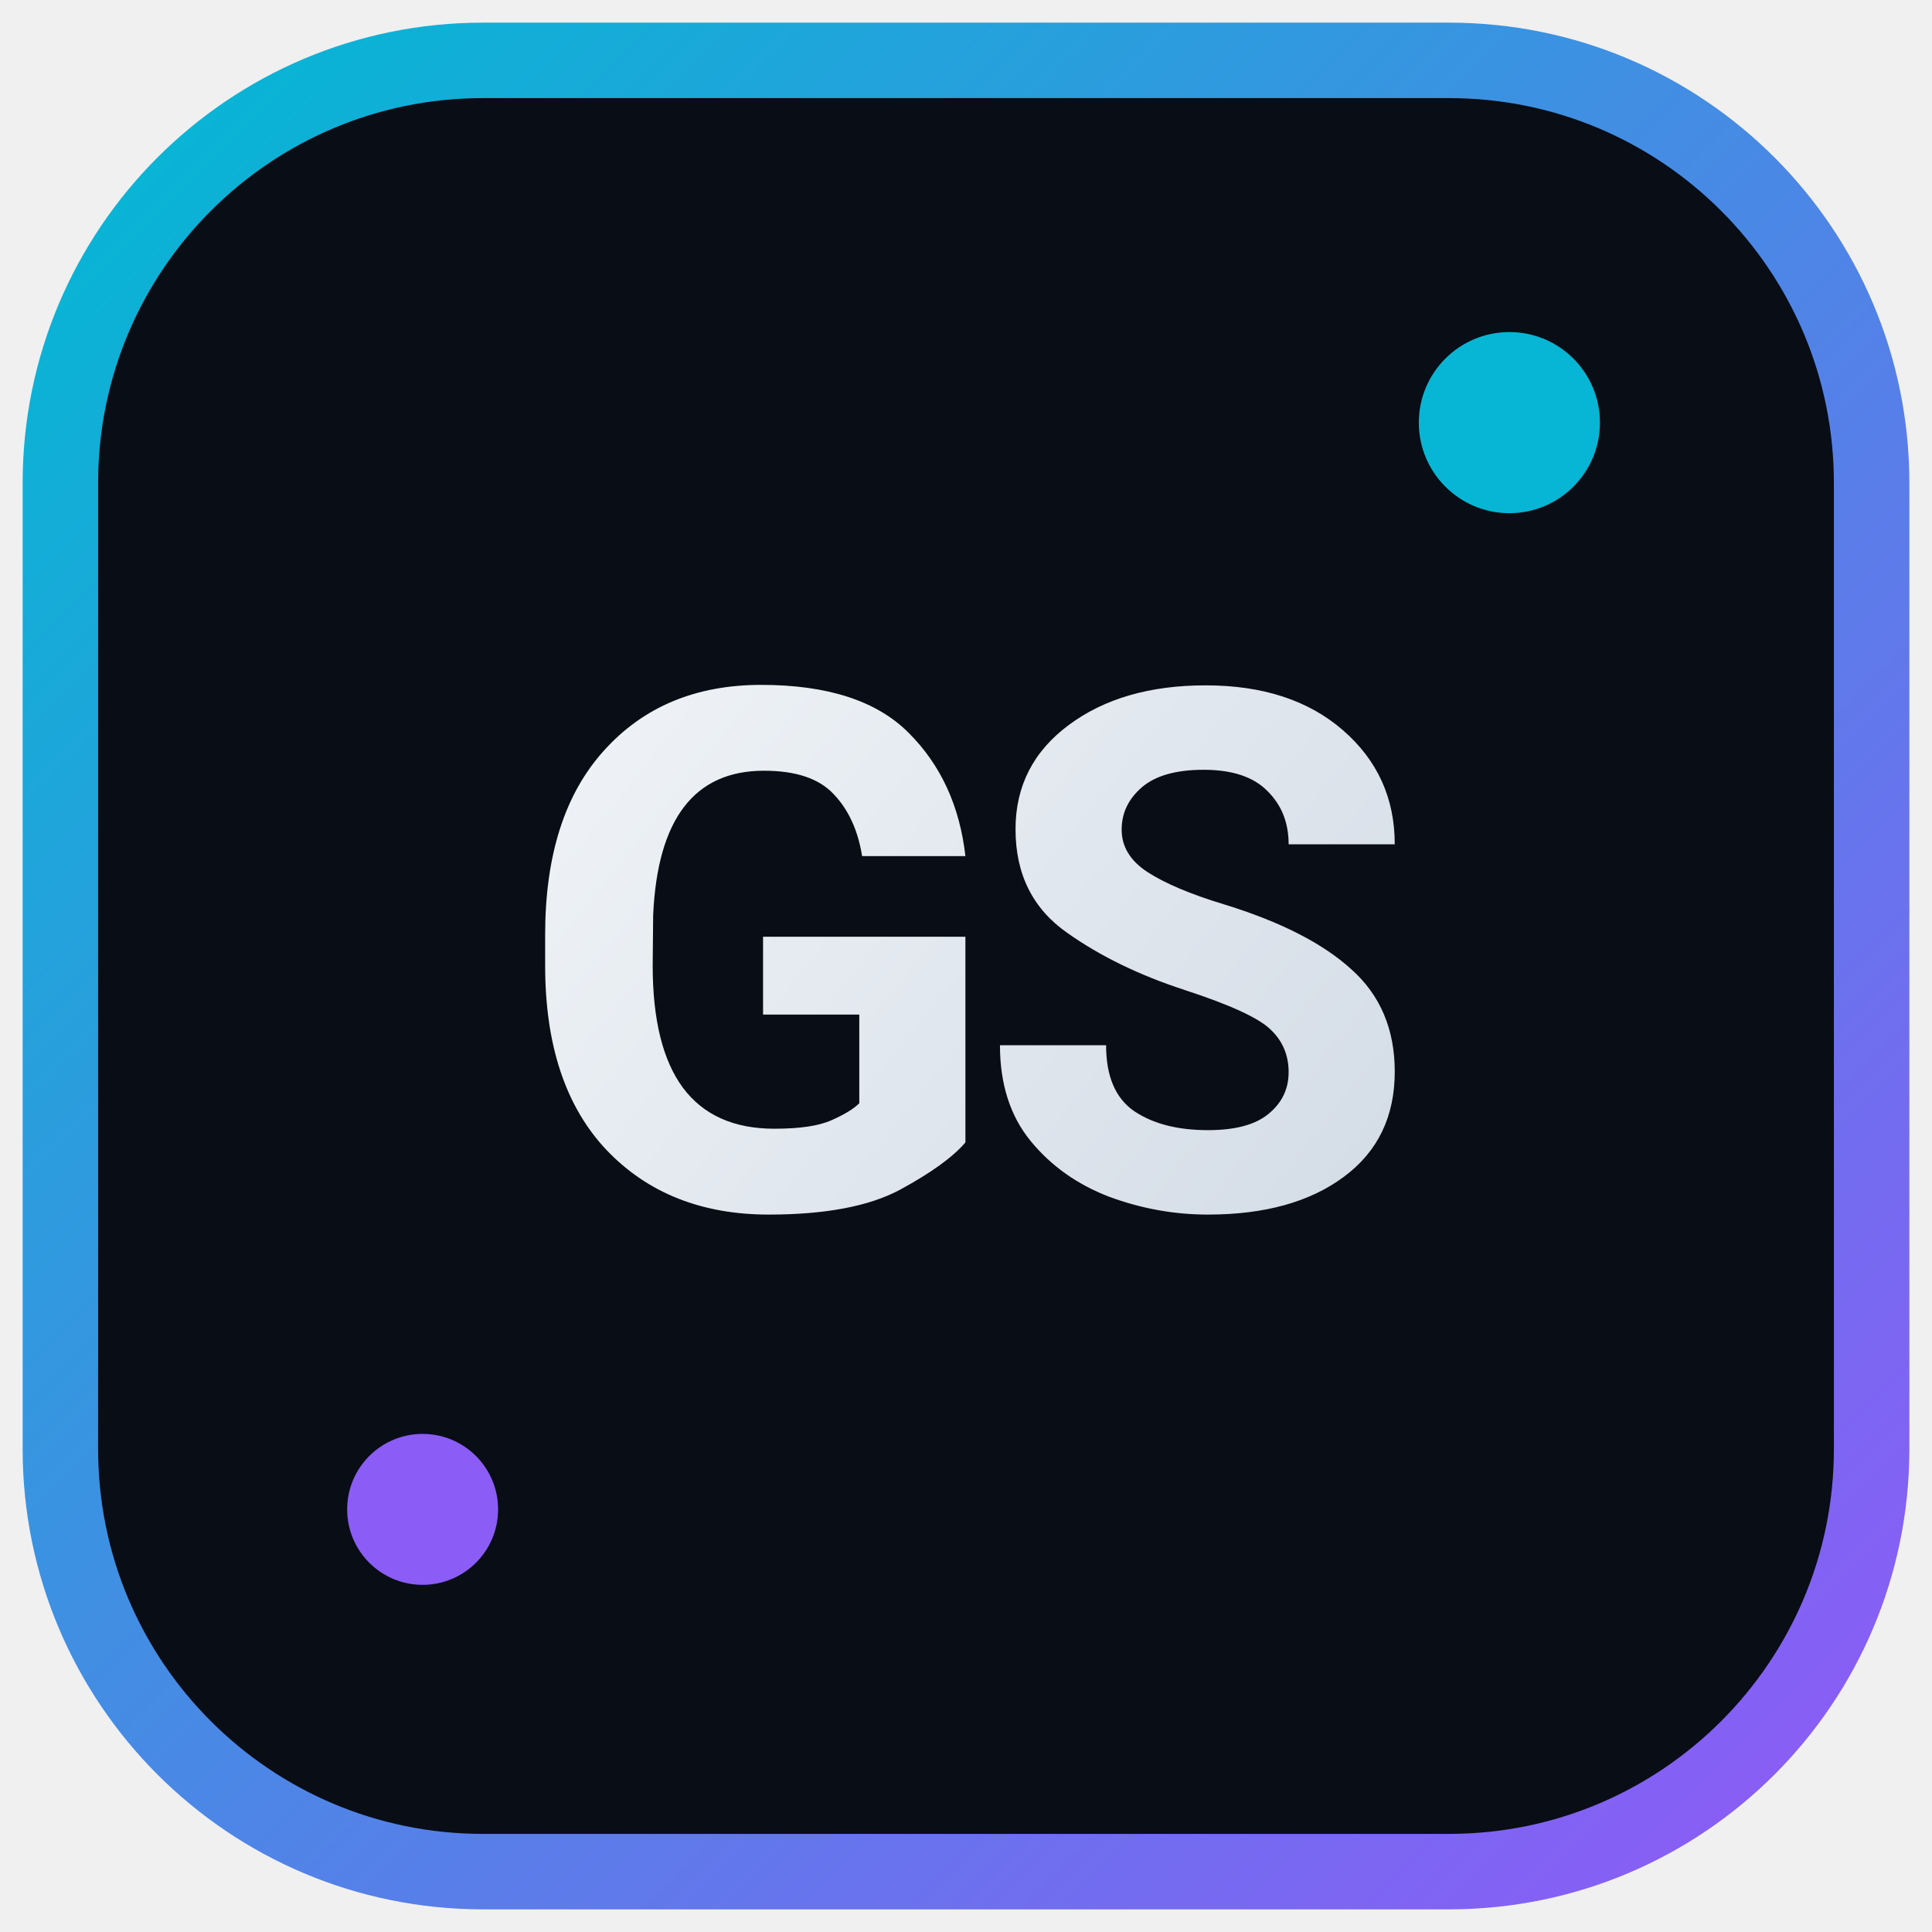
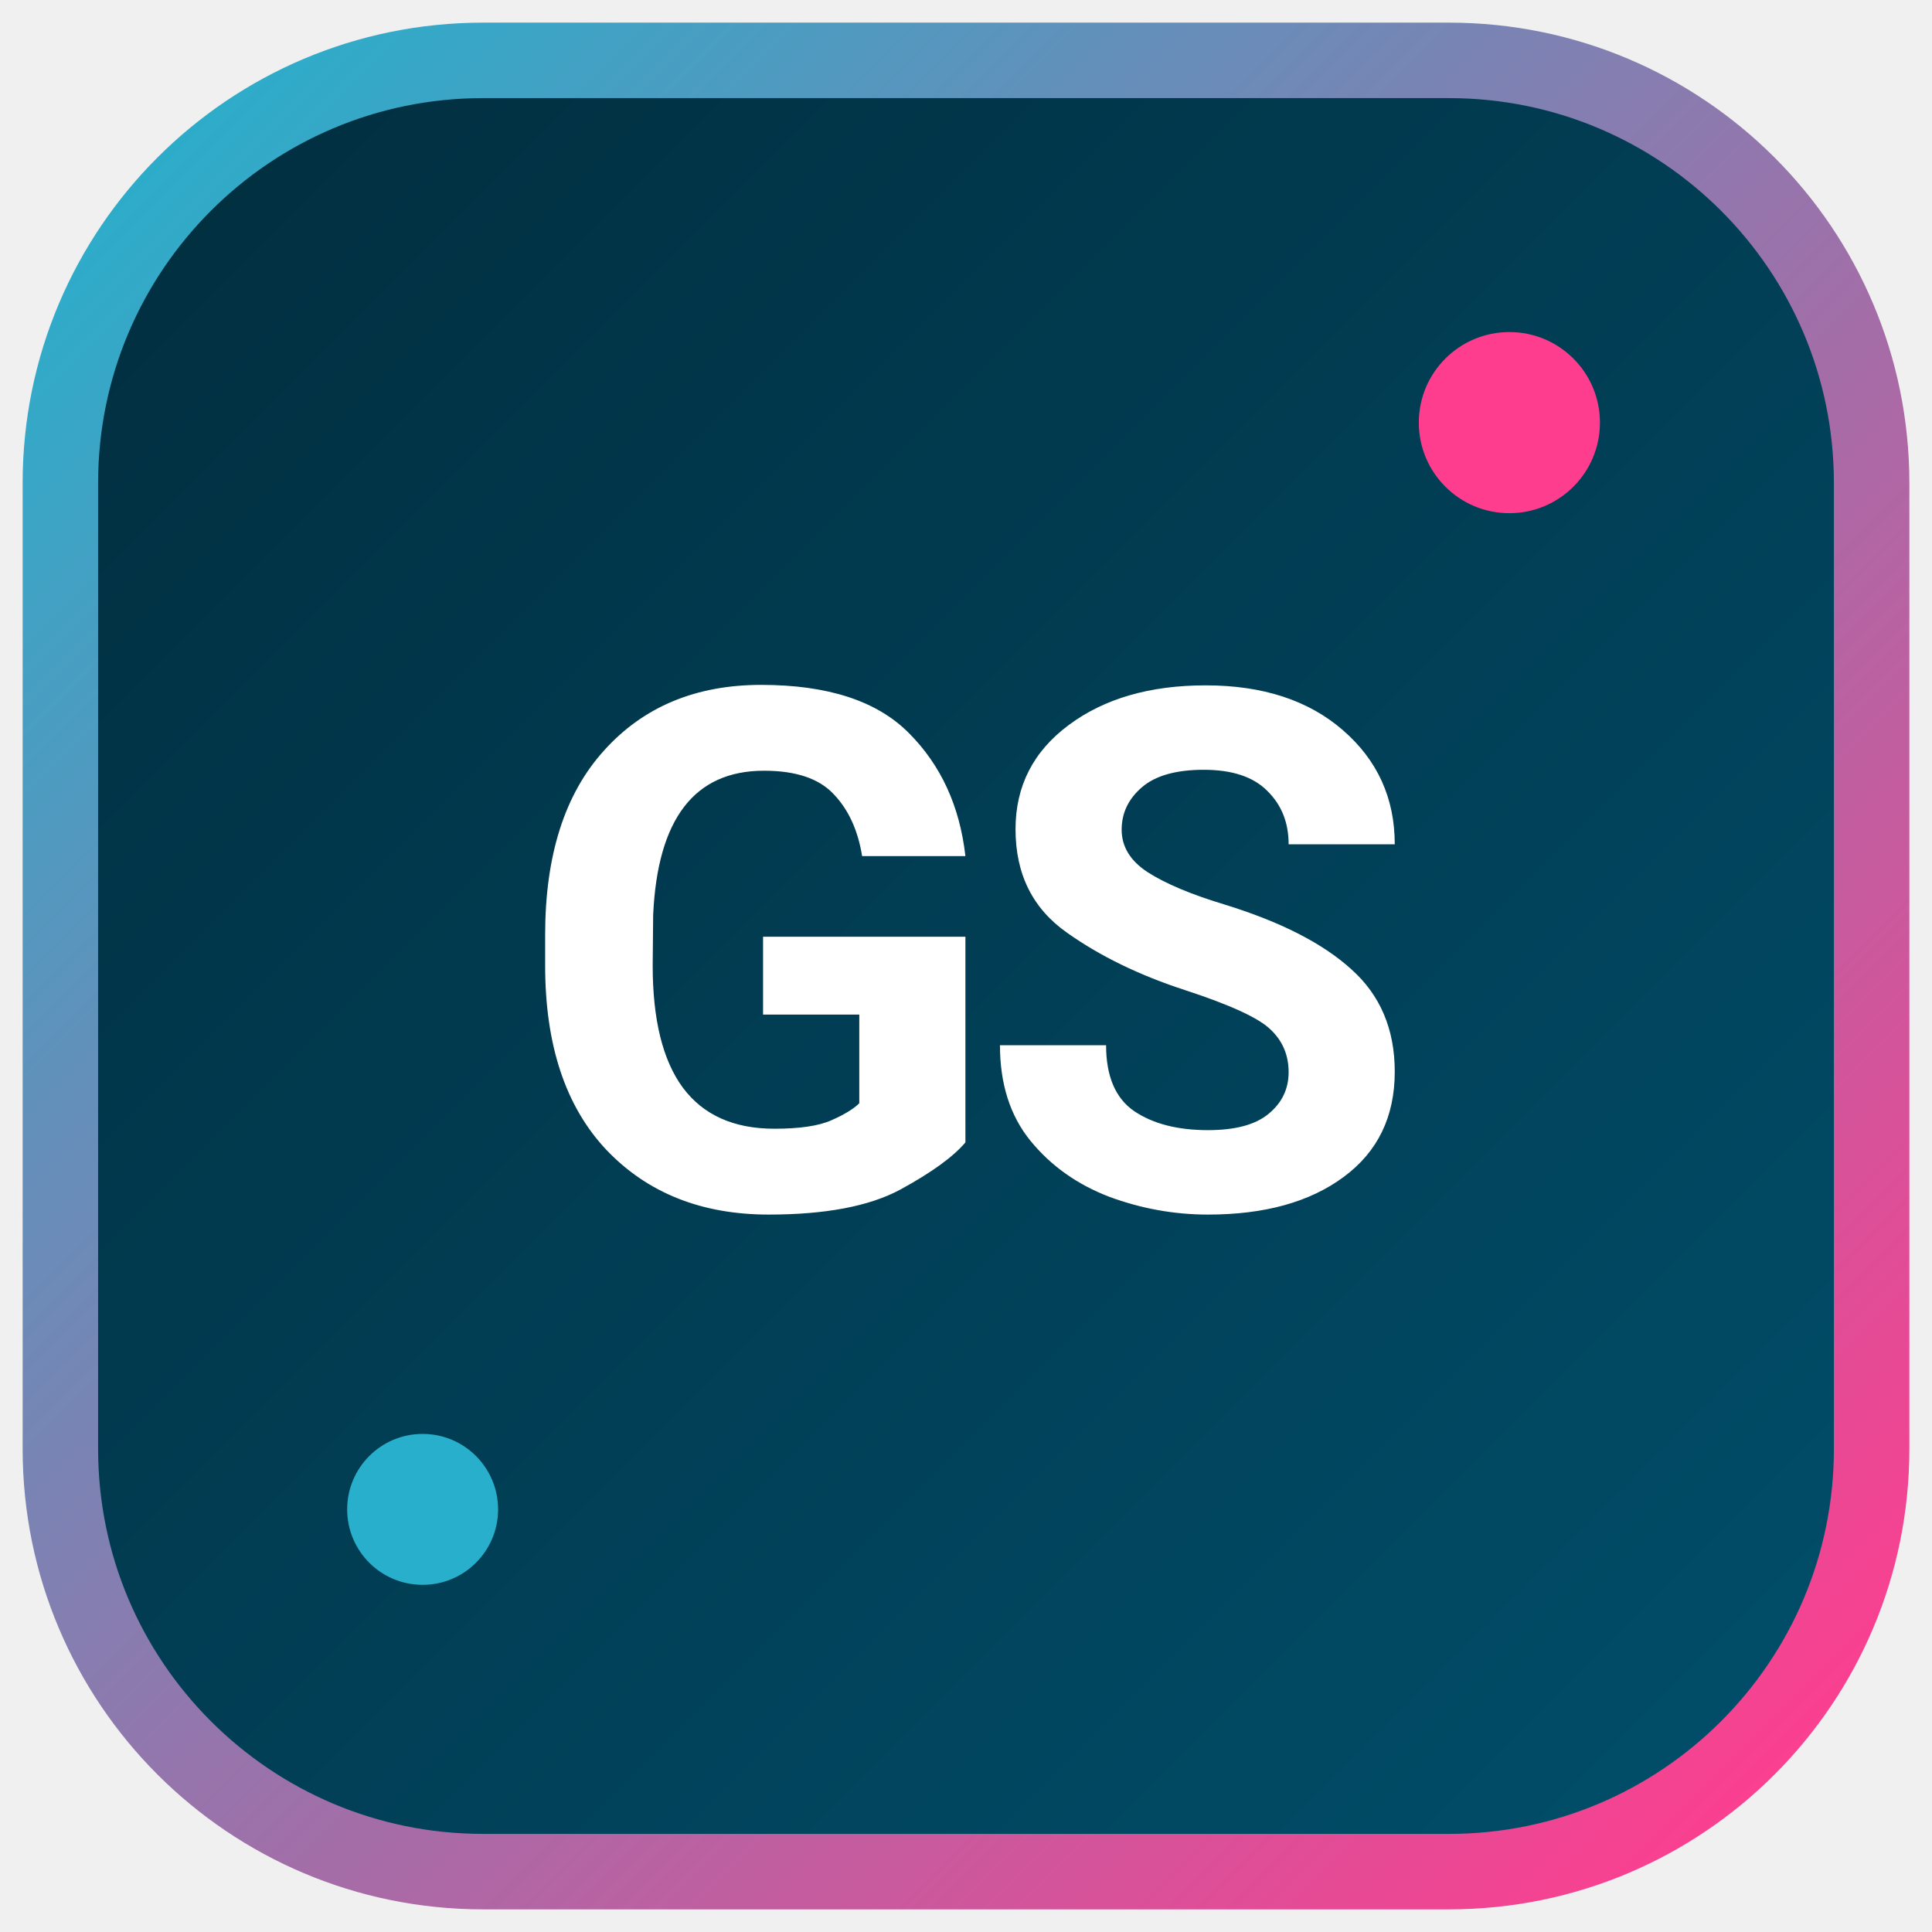
<svg xmlns="http://www.w3.org/2000/svg" viewBox="0 0 64 64" fill="none">
  <defs>
+     <linearGradient id="gs-bg" x1="4" y1="4" x2="60" y2="60" gradientUnits="userSpaceOnUse">
+       <stop offset="0%" stop-color="#012E3F" />
+       <stop offset="100%" stop-color="#014E6A" />
+     </linearGradient>
    <linearGradient id="gs-border" x1="4" y1="4" x2="60" y2="60" gradientUnits="userSpaceOnUse">
-       <stop offset="0%" stop-color="#06B6D4" />
-       <stop offset="100%" stop-color="#8B5CF6" />
-     </linearGradient>
-     <linearGradient id="gs-text" x1="12" y1="16" x2="52" y2="48" gradientUnits="userSpaceOnUse">
-       <stop offset="0%" stop-color="#F8FAFC" />
-       <stop offset="100%" stop-color="#CBD5E1" />
+       <stop offset="0%" stop-color="#28AFCB" />
+       <stop offset="100%" stop-color="#FF3D8E" />
    </linearGradient>
  </defs>
-   <rect x="2" y="2" width="60" height="60" rx="14" fill="#090D16" stroke="url(#gs-border)" stroke-width="2.5" />
-   <circle cx="50" cy="14" r="3" fill="#06B6D4" />
-   <circle cx="14" cy="50" r="2.5" fill="#8B5CF6" />
-   <text x="32" y="40" text-anchor="middle" fill="url(#gs-text)" font-family="system-ui, -apple-system, 'Segoe UI', Roboto, sans-serif" font-size="24" font-weight="700" letter-spacing="-1">GS</text>
+   <rect x="2" y="2" width="60" height="60" rx="14" fill="url(#gs-bg)" stroke="url(#gs-border)" stroke-width="2.5" />
+   <circle cx="50" cy="14" r="3" fill="#FF3D8E" />
+   <circle cx="14" cy="50" r="2.5" fill="#28AFCB" />
+   <text x="32" y="40" text-anchor="middle" fill="#FFFFFF" font-family="system-ui, -apple-system, 'Segoe UI', Roboto, sans-serif" font-size="24" font-weight="700" letter-spacing="-1">GS</text>
</svg>
